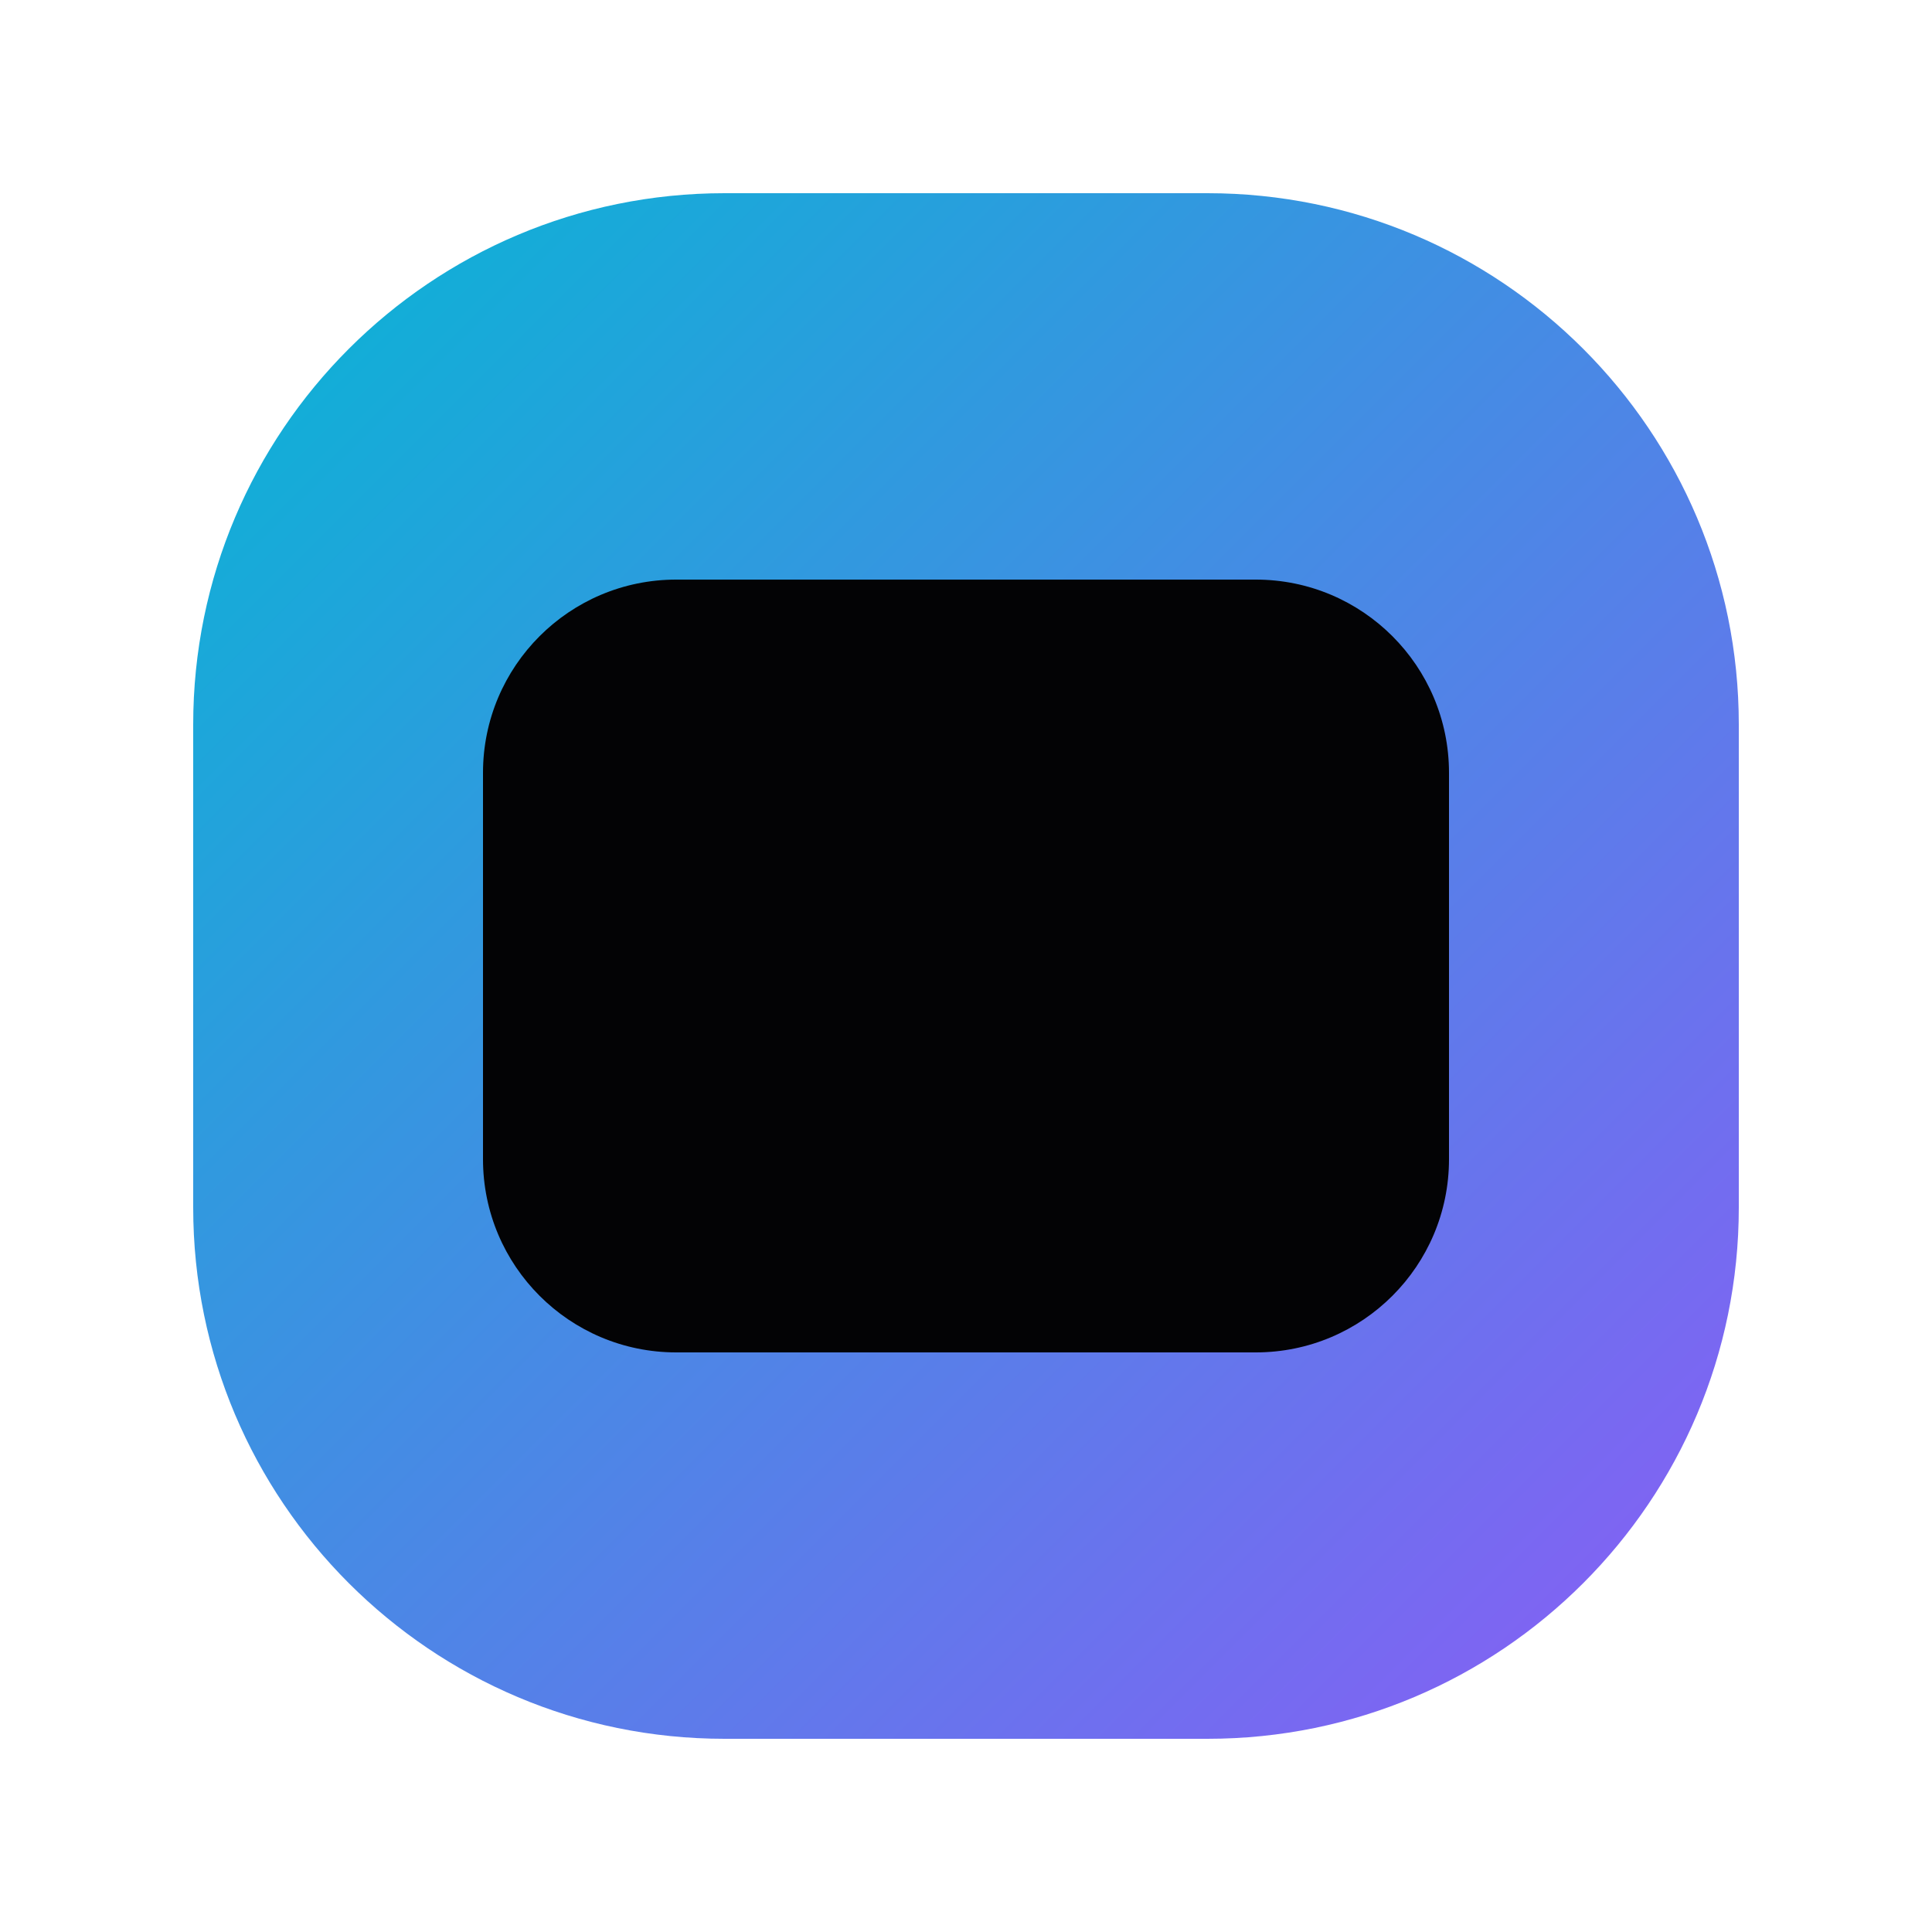
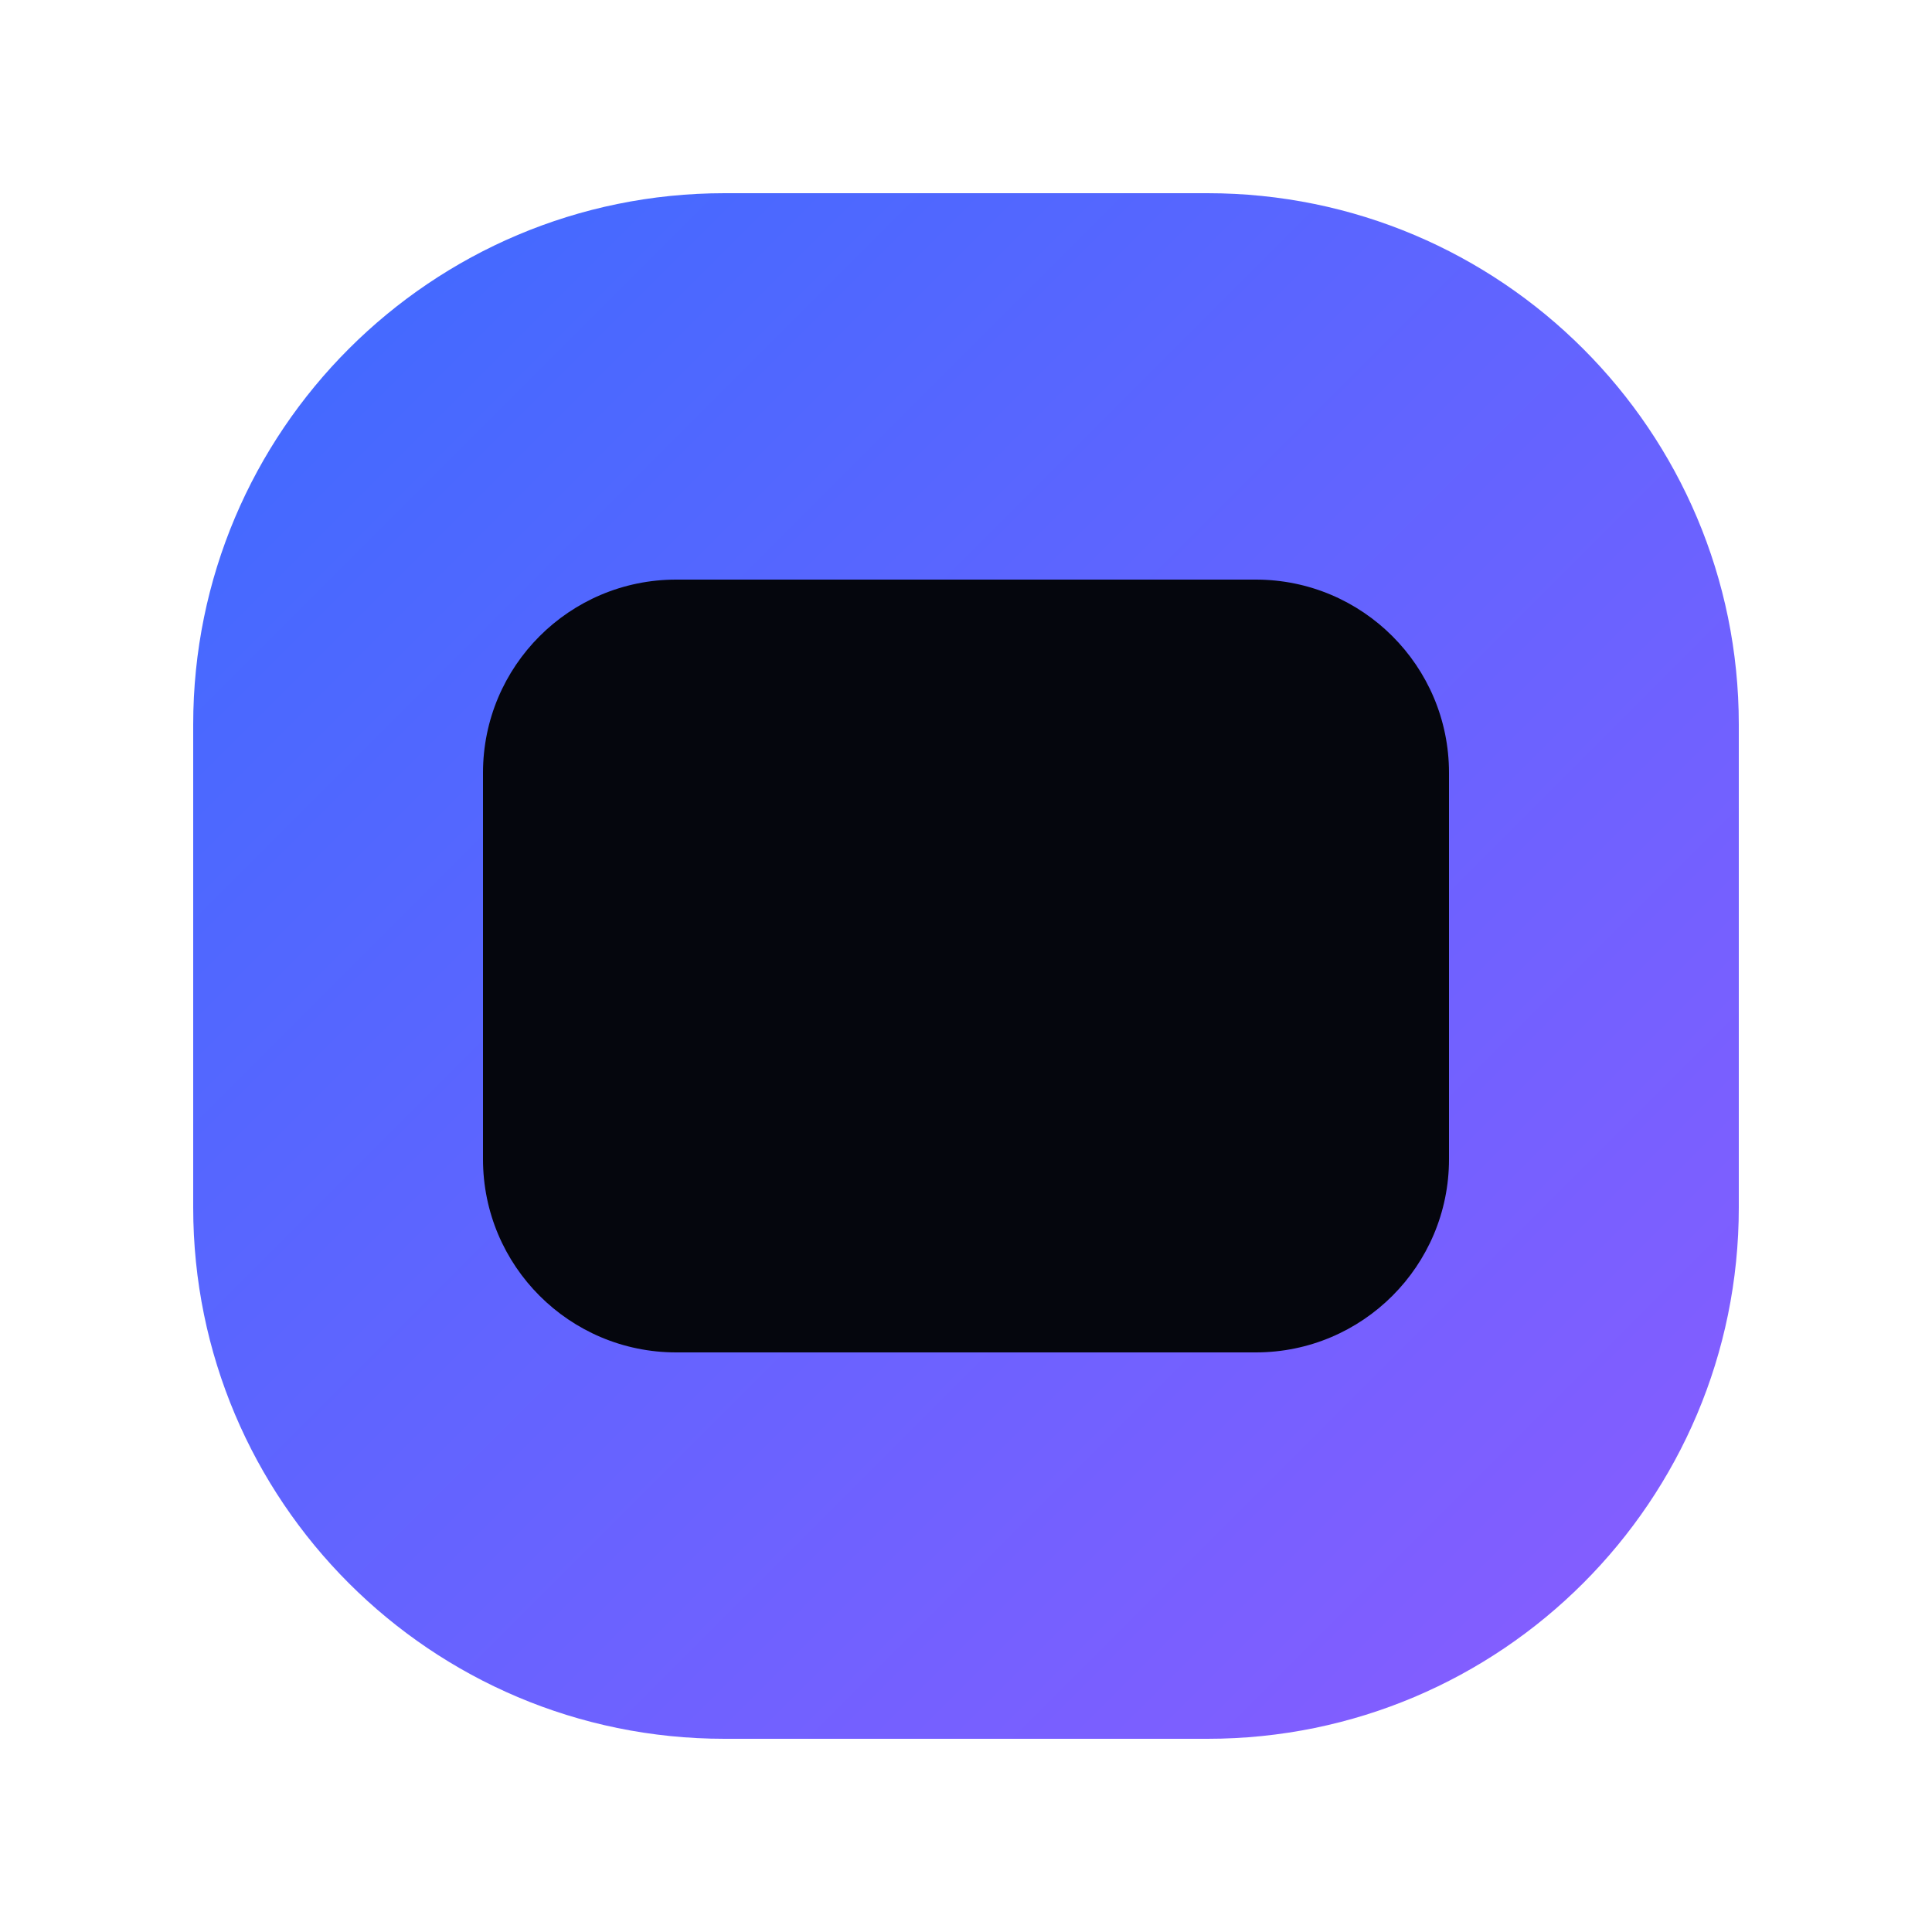
<svg xmlns="http://www.w3.org/2000/svg" viewBox="0 0 40 40">
  <defs>
    <linearGradient id="bms" x1="0" y1="0" x2="1" y2="1">
-       <stop offset="0%" stop-color="#06b6d4" />
-       <stop offset="100%" stop-color="#8b5cf6" />
+       <stop offset="0%" stop-color="#3d6bff" />
+       <stop offset="100%" stop-color="#8a5cff" />
    </linearGradient>
  </defs>
  <rect x="4" y="4" width="32" height="32" rx="11" fill="url(#bms)" />
-   <rect x="10" y="12" width="20" height="16" rx="4" fill="#030305" />
+   <rect x="10" y="12" width="20" height="16" rx="4" fill="#05060d" />
</svg>
